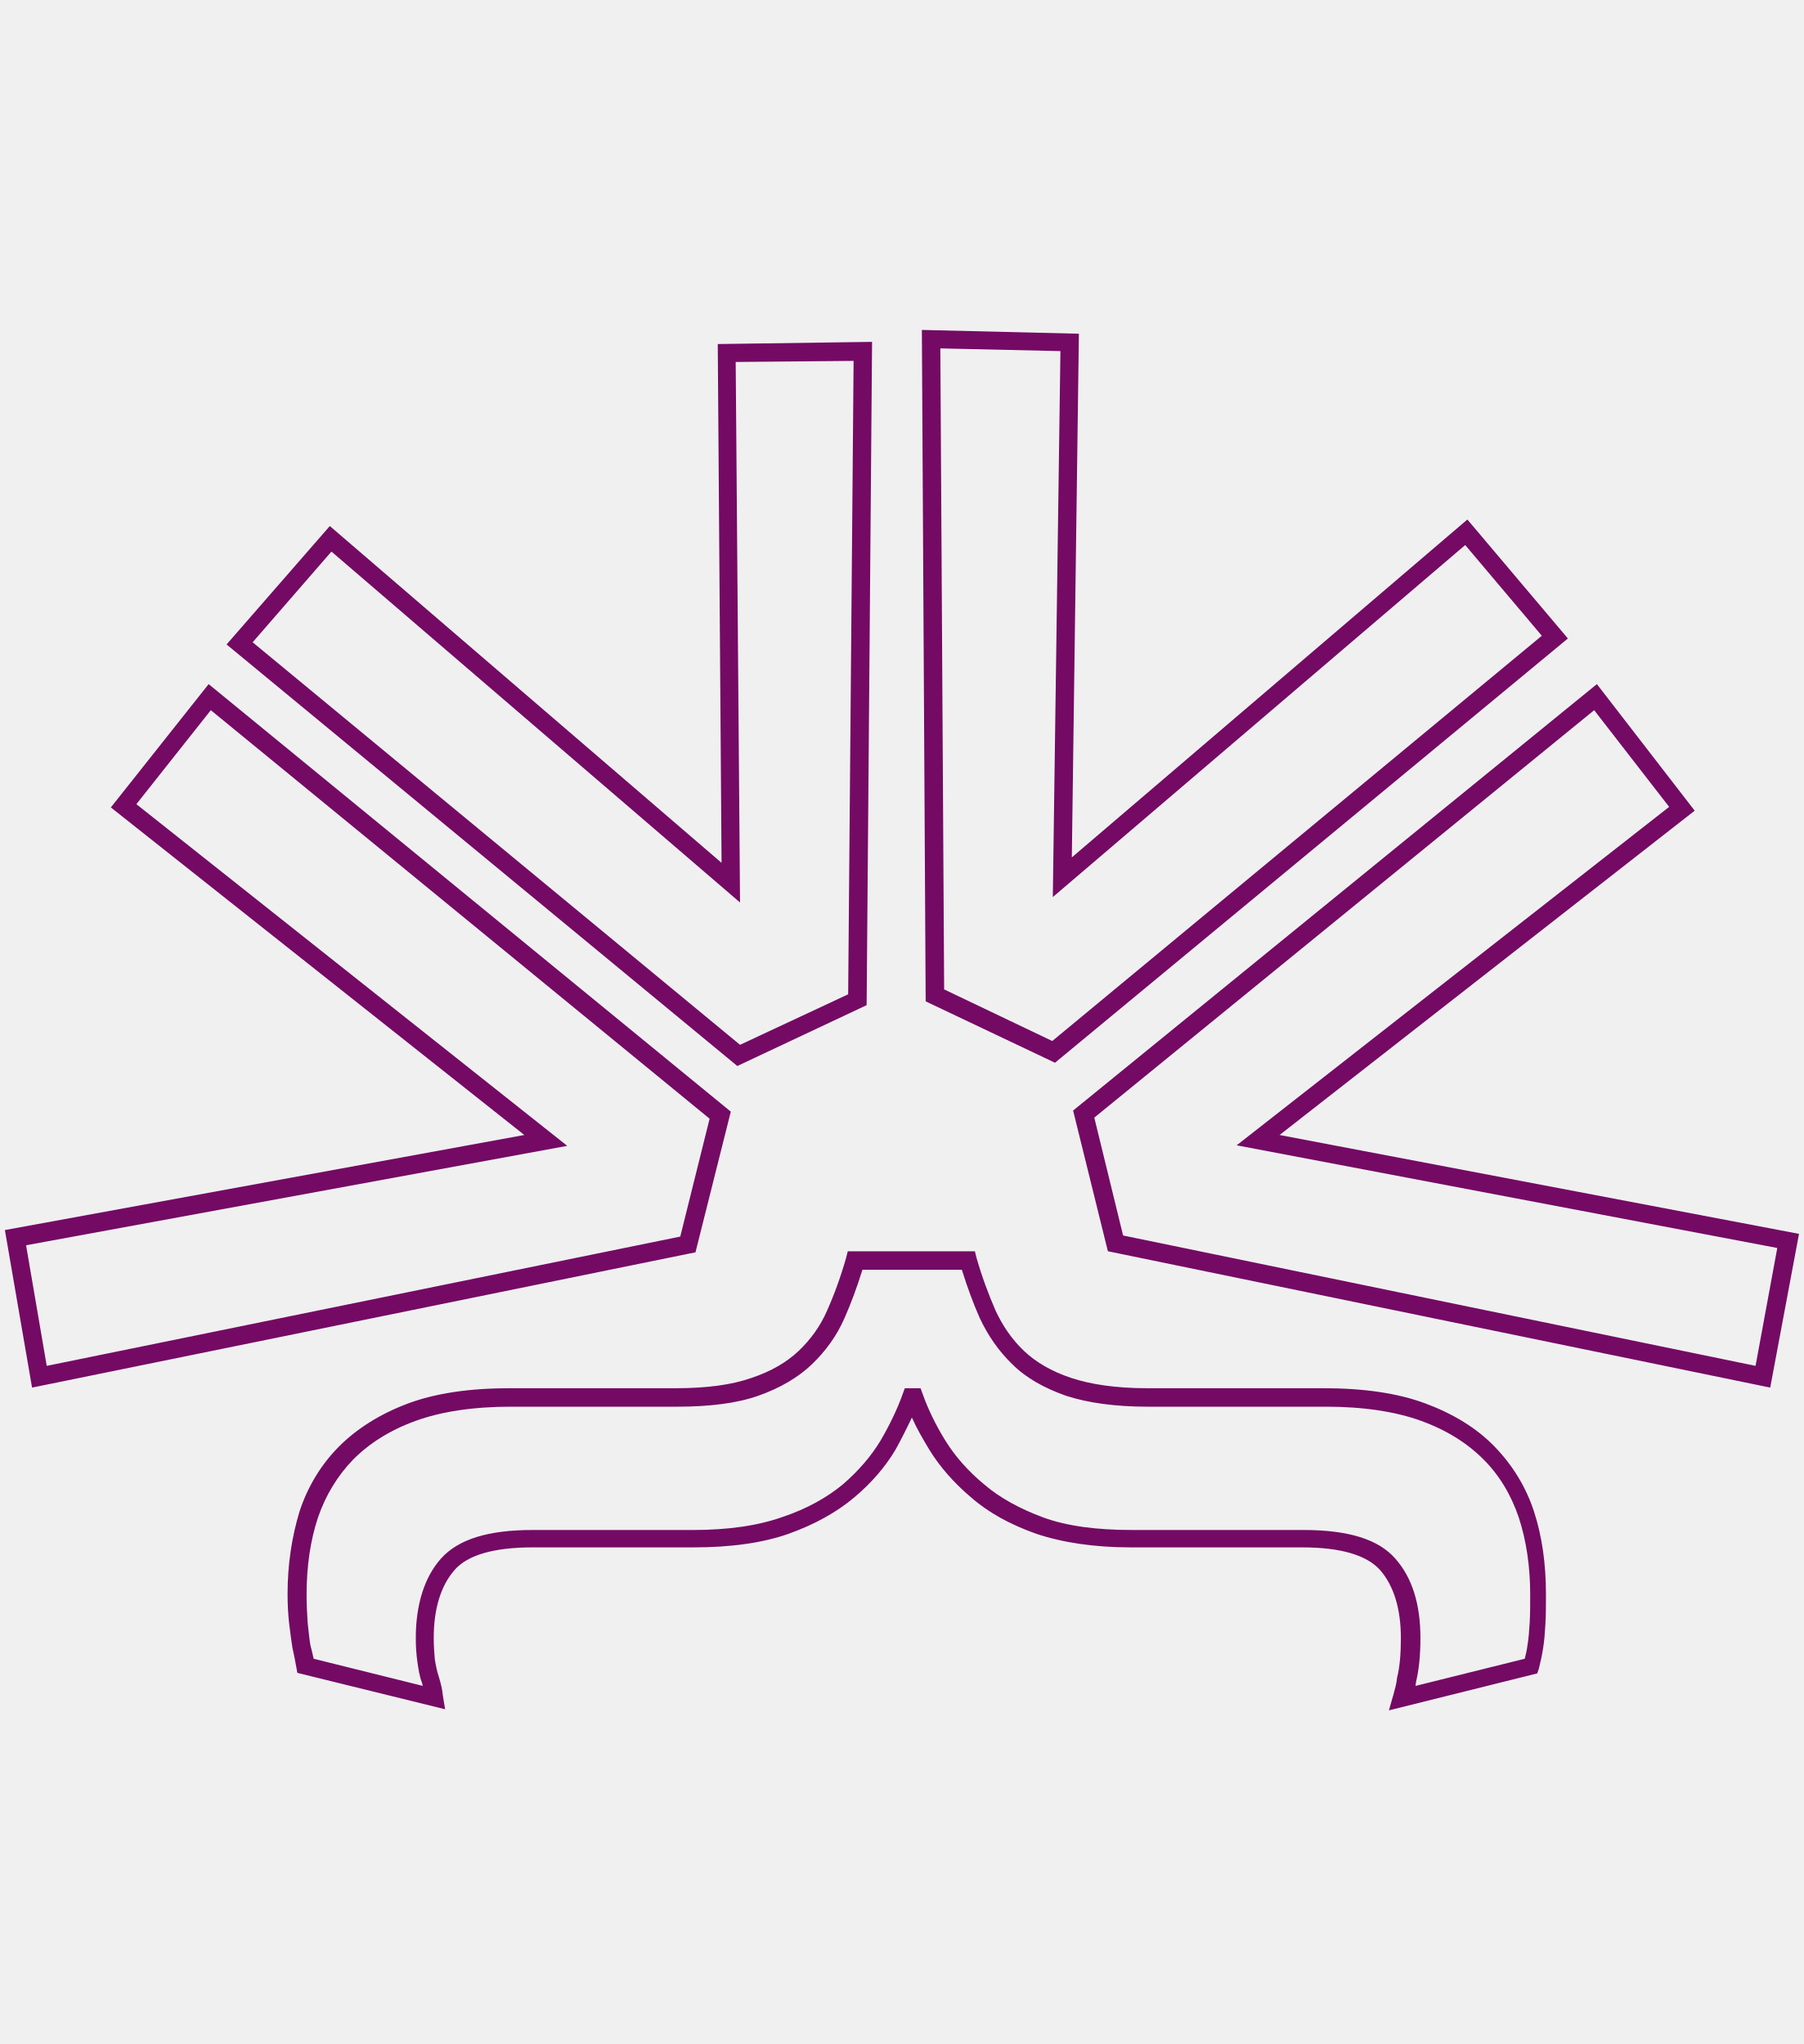
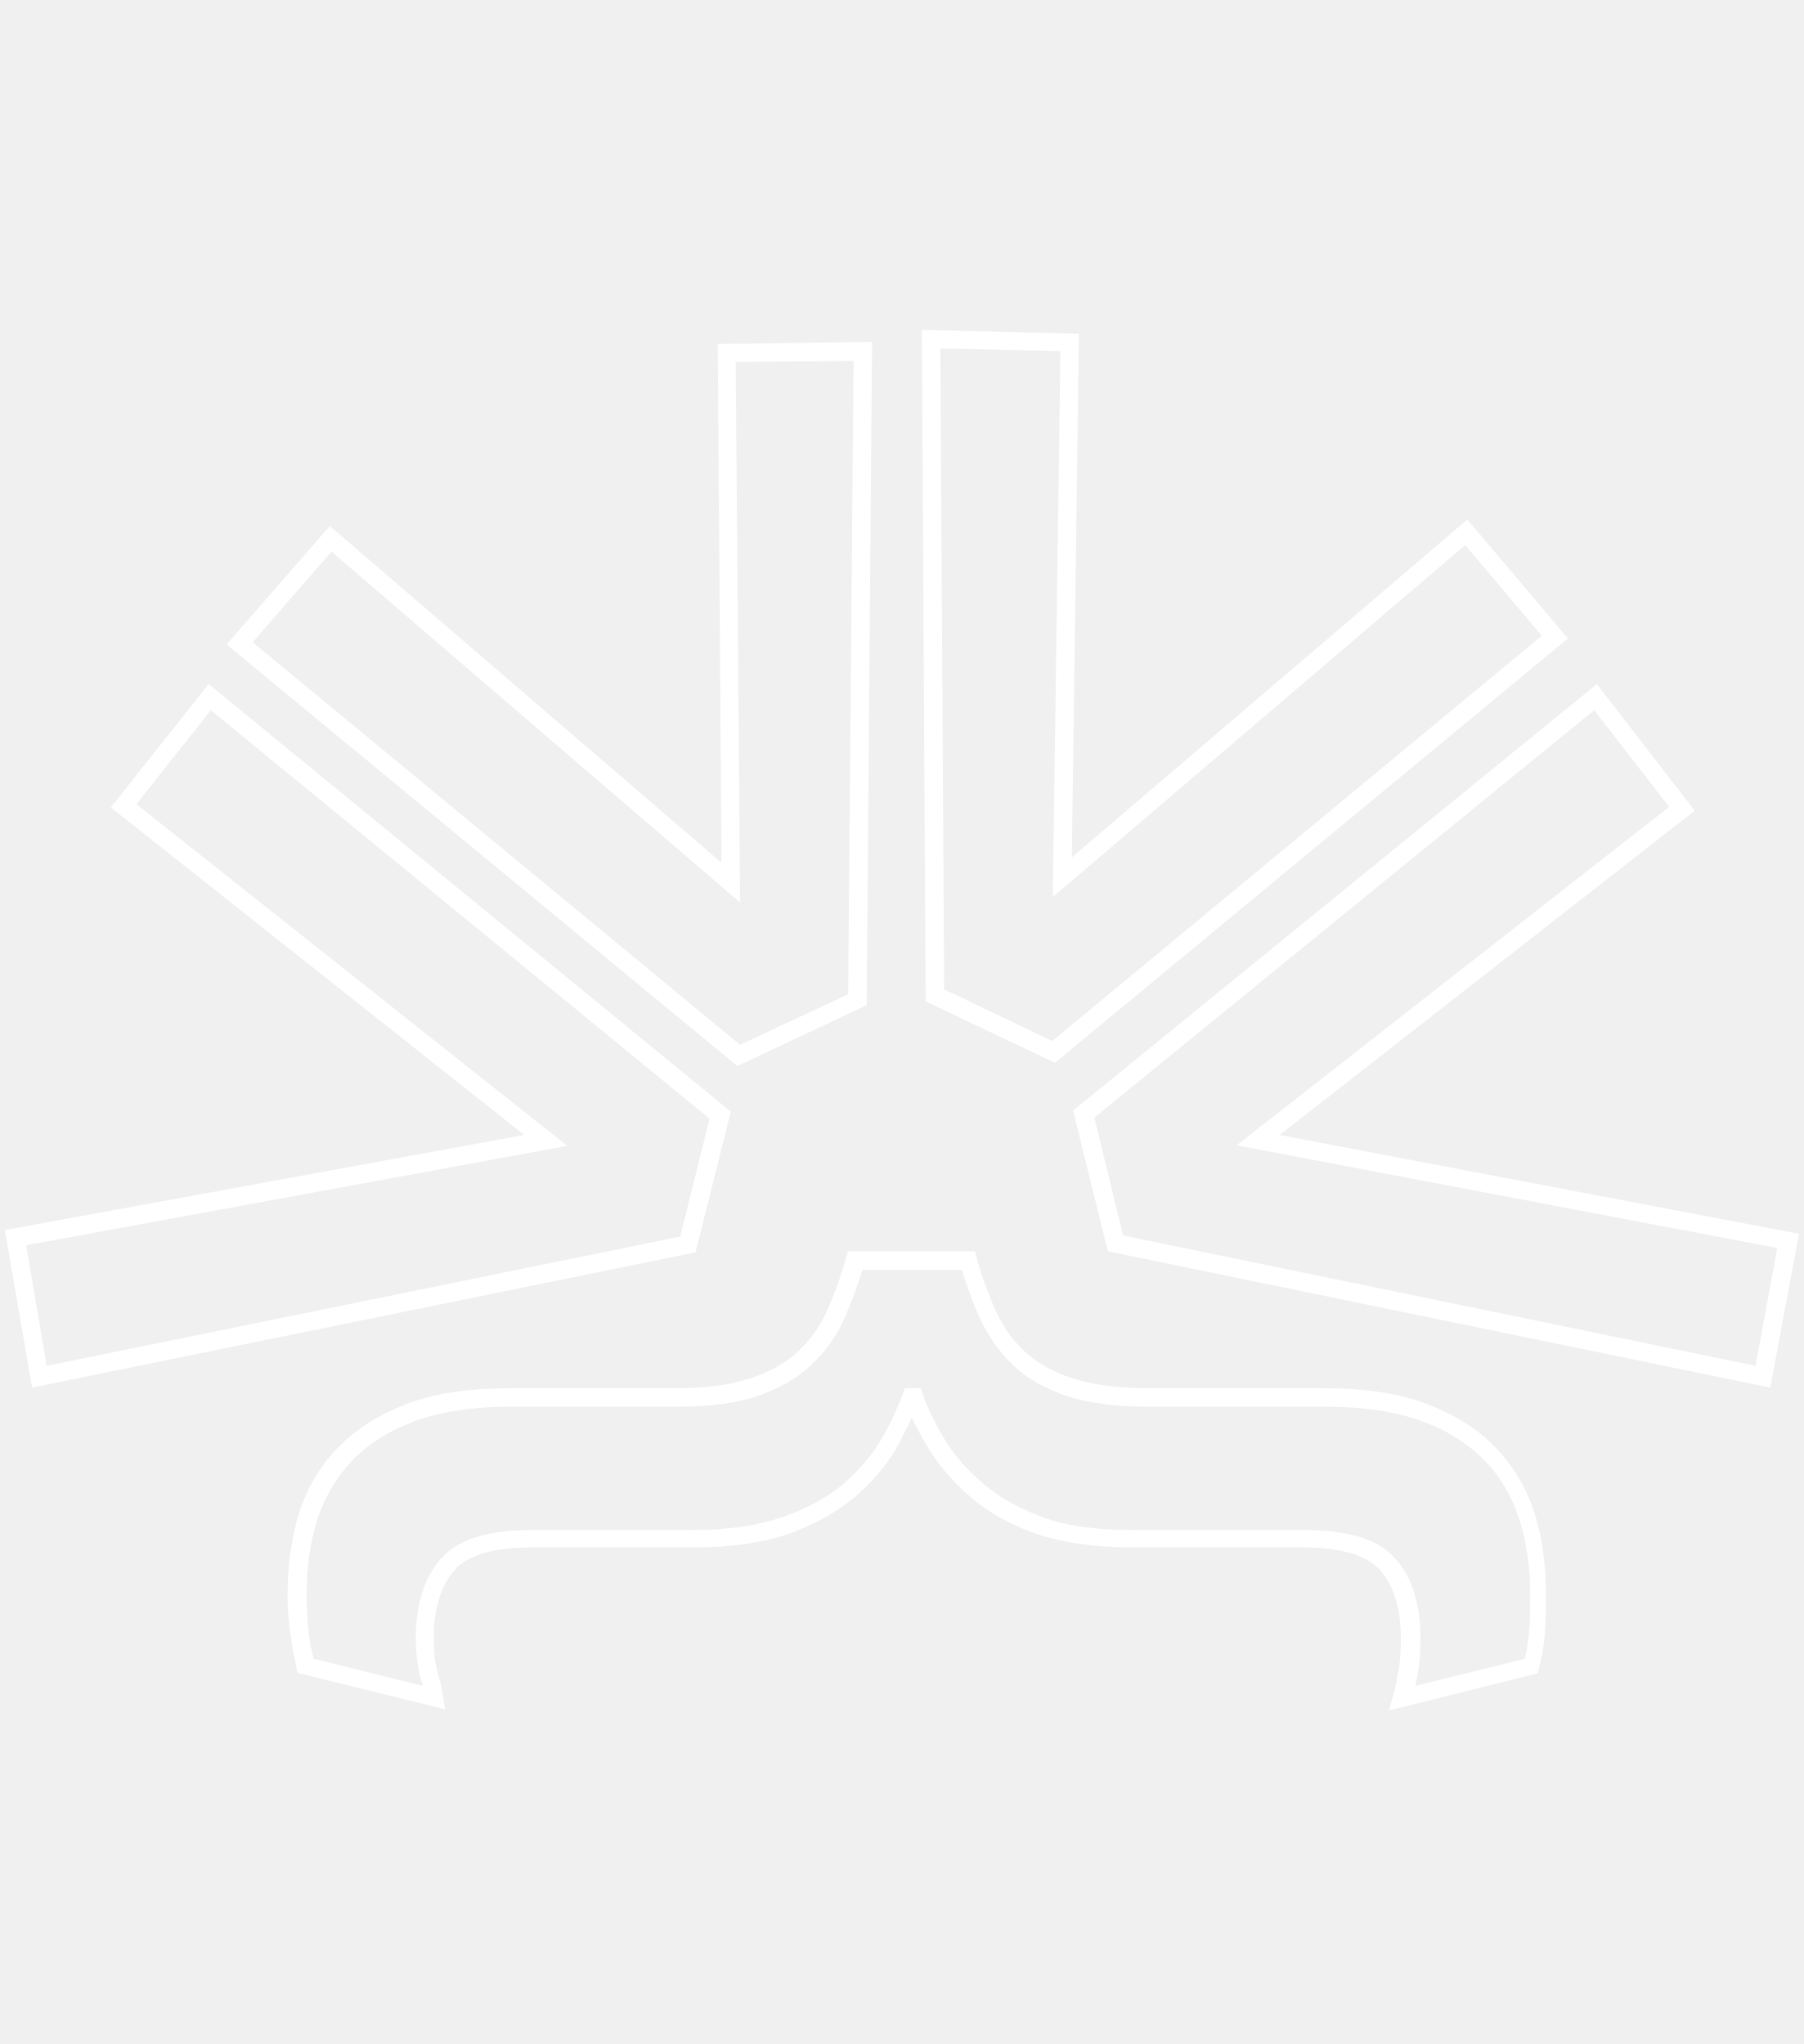
<svg xmlns="http://www.w3.org/2000/svg" id="logo" viewBox="0 0 332 255" version="1.1" class="hola" width="75px" height="85px" fill="white" style="animation: 1s ease 0s 1 normal forwards running color_change_logo2;">
  <g>
-     <path fill="#740a64" d="M57.725,244.714 L77.825,249.714 C77.725,249.514 77.725,249.214 77.625,249.014 C77.225,248.014 77.025,246.714 76.825,245.314 C76.625,243.914 76.525,242.514 76.525,240.914 C76.525,234.714 78.125,229.714 81.125,226.314 C84.325,222.714 89.825,221.014 98.025,221.014 L127.625,221.014 C134.025,221.014 139.525,220.214 144.025,218.614 C148.525,217.114 152.225,215.014 155.125,212.614 C158.025,210.114 160.325,207.414 162.025,204.614 C163.725,201.714 165.125,198.814 166.125,196.014 L166.525,194.914 L169.425,194.914 L169.825,196.014 C170.825,198.814 172.225,201.714 174.025,204.614 C175.825,207.514 178.225,210.214 181.125,212.614 C184.025,215.114 187.725,217.114 192.025,218.714 C196.425,220.314 201.925,221.014 208.325,221.014 L239.925,221.014 C248.125,221.014 253.725,222.714 256.825,226.314 C259.925,229.814 261.425,234.714 261.425,240.914 C261.425,244.214 261.125,246.814 260.625,248.914 C260.625,249.114 260.525,249.414 260.525,249.714 L280.625,244.714 C280.825,243.914 281.025,243.114 281.125,242.214 C281.325,241.114 281.425,239.814 281.525,238.214 C281.625,236.614 281.625,234.814 281.625,232.914 C281.625,227.714 280.925,223.014 279.525,218.714 C278.125,214.614 276.025,211.014 273.025,208.014 C270.025,205.014 266.225,202.614 261.525,200.914 C256.825,199.214 250.925,198.314 244.025,198.314 L211.225,198.314 C205.225,198.314 200.225,197.614 196.225,196.314 C192.225,194.914 188.825,193.014 186.325,190.514 C183.825,188.114 181.825,185.214 180.325,182.014 C179.125,179.314 178.025,176.314 177.025,173.114 L158.725,173.114 C157.725,176.314 156.625,179.314 155.425,182.014 C154.025,185.214 152.025,188.014 149.425,190.514 C146.925,192.914 143.525,194.914 139.525,196.314 C135.525,197.714 130.525,198.314 124.625,198.314 L94.025,198.314 C87.125,198.314 81.225,199.214 76.525,200.914 C71.825,202.614 68.025,205.014 65.025,208.014 C62.125,211.014 59.925,214.614 58.525,218.714 C57.125,222.914 56.425,227.714 56.425,232.914 C56.425,234.814 56.525,236.514 56.625,238.114 C56.825,239.714 56.925,241.114 57.125,242.214 C57.325,242.914 57.525,243.814 57.725,244.714 Z M255.625,254.214 L256.425,251.414 C256.725,250.314 257.025,249.314 257.125,248.214 C257.625,246.214 257.825,243.814 257.825,240.914 C257.825,235.514 256.525,231.314 254.025,228.414 C251.525,225.614 246.725,224.214 239.625,224.214 L208.125,224.214 C201.325,224.214 195.525,223.314 190.725,221.714 C185.925,220.014 181.925,217.814 178.725,215.014 C175.525,212.314 172.925,209.314 171.025,206.214 C169.825,204.214 168.725,202.314 167.825,200.314 C166.925,202.214 165.925,204.214 164.825,206.214 C162.925,209.414 160.425,212.314 157.225,215.014 C154.025,217.714 149.925,220.014 145.125,221.714 C140.325,223.414 134.425,224.214 127.625,224.214 L98.025,224.214 C90.925,224.214 86.025,225.614 83.625,228.414 C81.125,231.314 79.825,235.514 79.825,240.914 C79.825,242.314 79.925,243.614 80.025,244.814 C80.225,246.014 80.425,247.014 80.725,247.914 C81.125,249.214 81.425,250.414 81.525,251.614 L81.925,254.014 L54.725,247.314 L54.525,246.214 C54.325,245.114 54.125,244.014 53.825,242.714 C53.625,241.414 53.425,240.014 53.225,238.314 C53.025,236.614 52.925,234.714 52.925,232.814 C52.925,227.314 53.725,222.214 55.125,217.614 C56.625,213.014 59.125,208.914 62.425,205.614 C65.725,202.314 70.025,199.614 75.125,197.714 C80.225,195.814 86.525,194.914 93.825,194.914 L124.425,194.914 C130.025,194.914 134.625,194.314 138.325,193.014 C141.925,191.814 144.825,190.114 147.025,188.014 C149.225,185.914 151.025,183.414 152.225,180.614 C153.525,177.714 154.725,174.414 155.725,170.914 L156.025,169.714 L179.425,169.714 L179.725,170.914 C180.725,174.414 181.925,177.614 183.225,180.614 C184.525,183.414 186.225,185.914 188.425,188.014 C190.625,190.114 193.525,191.814 197.125,193.014 C200.725,194.214 205.425,194.914 211.025,194.914 L243.625,194.914 C250.925,194.914 257.225,195.814 262.325,197.714 C267.425,199.614 271.725,202.214 275.025,205.614 C278.325,209.014 280.825,213.014 282.325,217.614 C283.825,222.214 284.525,227.314 284.525,232.814 C284.525,234.814 284.525,236.614 284.425,238.314 C284.325,240.014 284.225,241.414 284.025,242.614 C283.825,244.014 283.525,245.314 283.225,246.514 L282.925,247.414 L255.625,254.214 Z M4.8,168.6 L8.6,190.8 L125.2,167 L130.6,145.3 L38.8,70.1 L25.1,87.4 L104.4,150.3 L4.8,168.6 Z M5.9,194.8 L0.9,165.8 L96.5,148.3 L20.4,88 L38.4,65.3 L134.5,144 L128,169.9 L127,170.1 L5.9,194.8 Z M173.765,121.5 L193.665,131 L283.765,56.4 L269.665,39.7 L193.765,104.5 L195.165,4 L173.065,3.5 L173.765,121.5 Z M194.165,135 L170.365,123.7 L169.665,0.1 L198.565,0.8 L197.265,97.2 L270.065,35 L288.565,56.9 L194.165,135 Z M46.5,57.6 L136.2,131.7 L156.1,122.4 L157.1,5.8 L135.4,6 L136.2,105.5 L61,40.9 L46.5,57.6 Z M135.7,135.6 L41.7,58 L60.7,36.2 L132.8,98.2 L132.1,2.7 L160.5,2.3 L159.5,124.4 L135.7,135.6 Z M206.7,166.8 L323.1,190.8 L327.1,169.1 L227.6,150.2 L307.2,87.9 L293.4,70.1 L201.4,145.1 L206.7,166.8 Z M325.8,194.8 L203.9,169.7 L197.5,143.8 L293.9,65.3 L311.9,88.6 L235.5,148.3 L331.1,166.5 L325.8,194.8 Z" />
+     <path fill="white" d="M57.725,244.714 L77.825,249.714 C77.725,249.514 77.725,249.214 77.625,249.014 C77.225,248.014 77.025,246.714 76.825,245.314 C76.625,243.914 76.525,242.514 76.525,240.914 C76.525,234.714 78.125,229.714 81.125,226.314 C84.325,222.714 89.825,221.014 98.025,221.014 L127.625,221.014 C134.025,221.014 139.525,220.214 144.025,218.614 C148.525,217.114 152.225,215.014 155.125,212.614 C158.025,210.114 160.325,207.414 162.025,204.614 C163.725,201.714 165.125,198.814 166.125,196.014 L166.525,194.914 L169.425,194.914 L169.825,196.014 C170.825,198.814 172.225,201.714 174.025,204.614 C175.825,207.514 178.225,210.214 181.125,212.614 C184.025,215.114 187.725,217.114 192.025,218.714 C196.425,220.314 201.925,221.014 208.325,221.014 L239.925,221.014 C248.125,221.014 253.725,222.714 256.825,226.314 C259.925,229.814 261.425,234.714 261.425,240.914 C261.425,244.214 261.125,246.814 260.625,248.914 C260.625,249.114 260.525,249.414 260.525,249.714 L280.625,244.714 C280.825,243.914 281.025,243.114 281.125,242.214 C281.325,241.114 281.425,239.814 281.525,238.214 C281.625,236.614 281.625,234.814 281.625,232.914 C281.625,227.714 280.925,223.014 279.525,218.714 C278.125,214.614 276.025,211.014 273.025,208.014 C270.025,205.014 266.225,202.614 261.525,200.914 C256.825,199.214 250.925,198.314 244.025,198.314 L211.225,198.314 C205.225,198.314 200.225,197.614 196.225,196.314 C192.225,194.914 188.825,193.014 186.325,190.514 C183.825,188.114 181.825,185.214 180.325,182.014 C179.125,179.314 178.025,176.314 177.025,173.114 L158.725,173.114 C157.725,176.314 156.625,179.314 155.425,182.014 C154.025,185.214 152.025,188.014 149.425,190.514 C146.925,192.914 143.525,194.914 139.525,196.314 C135.525,197.714 130.525,198.314 124.625,198.314 L94.025,198.314 C87.125,198.314 81.225,199.214 76.525,200.914 C71.825,202.614 68.025,205.014 65.025,208.014 C62.125,211.014 59.925,214.614 58.525,218.714 C57.125,222.914 56.425,227.714 56.425,232.914 C56.425,234.814 56.525,236.514 56.625,238.114 C56.825,239.714 56.925,241.114 57.125,242.214 C57.325,242.914 57.525,243.814 57.725,244.714 Z M255.625,254.214 L256.425,251.414 C256.725,250.314 257.025,249.314 257.125,248.214 C257.625,246.214 257.825,243.814 257.825,240.914 C257.825,235.514 256.525,231.314 254.025,228.414 C251.525,225.614 246.725,224.214 239.625,224.214 L208.125,224.214 C201.325,224.214 195.525,223.314 190.725,221.714 C185.925,220.014 181.925,217.814 178.725,215.014 C175.525,212.314 172.925,209.314 171.025,206.214 C169.825,204.214 168.725,202.314 167.825,200.314 C166.925,202.214 165.925,204.214 164.825,206.214 C162.925,209.414 160.425,212.314 157.225,215.014 C154.025,217.714 149.925,220.014 145.125,221.714 C140.325,223.414 134.425,224.214 127.625,224.214 L98.025,224.214 C90.925,224.214 86.025,225.614 83.625,228.414 C81.125,231.314 79.825,235.514 79.825,240.914 C79.825,242.314 79.925,243.614 80.025,244.814 C80.225,246.014 80.425,247.014 80.725,247.914 C81.125,249.214 81.425,250.414 81.525,251.614 L81.925,254.014 L54.725,247.314 L54.525,246.214 C54.325,245.114 54.125,244.014 53.825,242.714 C53.625,241.414 53.425,240.014 53.225,238.314 C53.025,236.614 52.925,234.714 52.925,232.814 C52.925,227.314 53.725,222.214 55.125,217.614 C56.625,213.014 59.125,208.914 62.425,205.614 C65.725,202.314 70.025,199.614 75.125,197.714 C80.225,195.814 86.525,194.914 93.825,194.914 L124.425,194.914 C130.025,194.914 134.625,194.314 138.325,193.014 C141.925,191.814 144.825,190.114 147.025,188.014 C149.225,185.914 151.025,183.414 152.225,180.614 C153.525,177.714 154.725,174.414 155.725,170.914 L156.025,169.714 L179.425,169.714 L179.725,170.914 C180.725,174.414 181.925,177.614 183.225,180.614 C184.525,183.414 186.225,185.914 188.425,188.014 C190.625,190.114 193.525,191.814 197.125,193.014 C200.725,194.214 205.425,194.914 211.025,194.914 L243.625,194.914 C250.925,194.914 257.225,195.814 262.325,197.714 C267.425,199.614 271.725,202.214 275.025,205.614 C278.325,209.014 280.825,213.014 282.325,217.614 C283.825,222.214 284.525,227.314 284.525,232.814 C284.525,234.814 284.525,236.614 284.425,238.314 C284.325,240.014 284.225,241.414 284.025,242.614 C283.825,244.014 283.525,245.314 283.225,246.514 L282.925,247.414 L255.625,254.214 Z M4.8,168.6 L8.6,190.8 L125.2,167 L130.6,145.3 L38.8,70.1 L25.1,87.4 L104.4,150.3 L4.8,168.6 Z M5.9,194.8 L0.9,165.8 L96.5,148.3 L20.4,88 L38.4,65.3 L134.5,144 L128,169.9 L127,170.1 L5.9,194.8 Z M173.765,121.5 L193.665,131 L283.765,56.4 L269.665,39.7 L193.765,104.5 L195.165,4 L173.065,3.5 L173.765,121.5 Z M194.165,135 L170.365,123.7 L169.665,0.1 L198.565,0.8 L197.265,97.2 L270.065,35 L288.565,56.9 L194.165,135 Z M46.5,57.6 L136.2,131.7 L156.1,122.4 L157.1,5.8 L135.4,6 L136.2,105.5 L61,40.9 L46.5,57.6 Z M135.7,135.6 L41.7,58 L60.7,36.2 L132.8,98.2 L132.1,2.7 L160.5,2.3 L159.5,124.4 L135.7,135.6 Z M206.7,166.8 L323.1,190.8 L327.1,169.1 L227.6,150.2 L307.2,87.9 L293.4,70.1 L201.4,145.1 L206.7,166.8 Z M325.8,194.8 L203.9,169.7 L197.5,143.8 L293.9,65.3 L311.9,88.6 L235.5,148.3 L331.1,166.5 L325.8,194.8 Z" />
  </g>
</svg>
